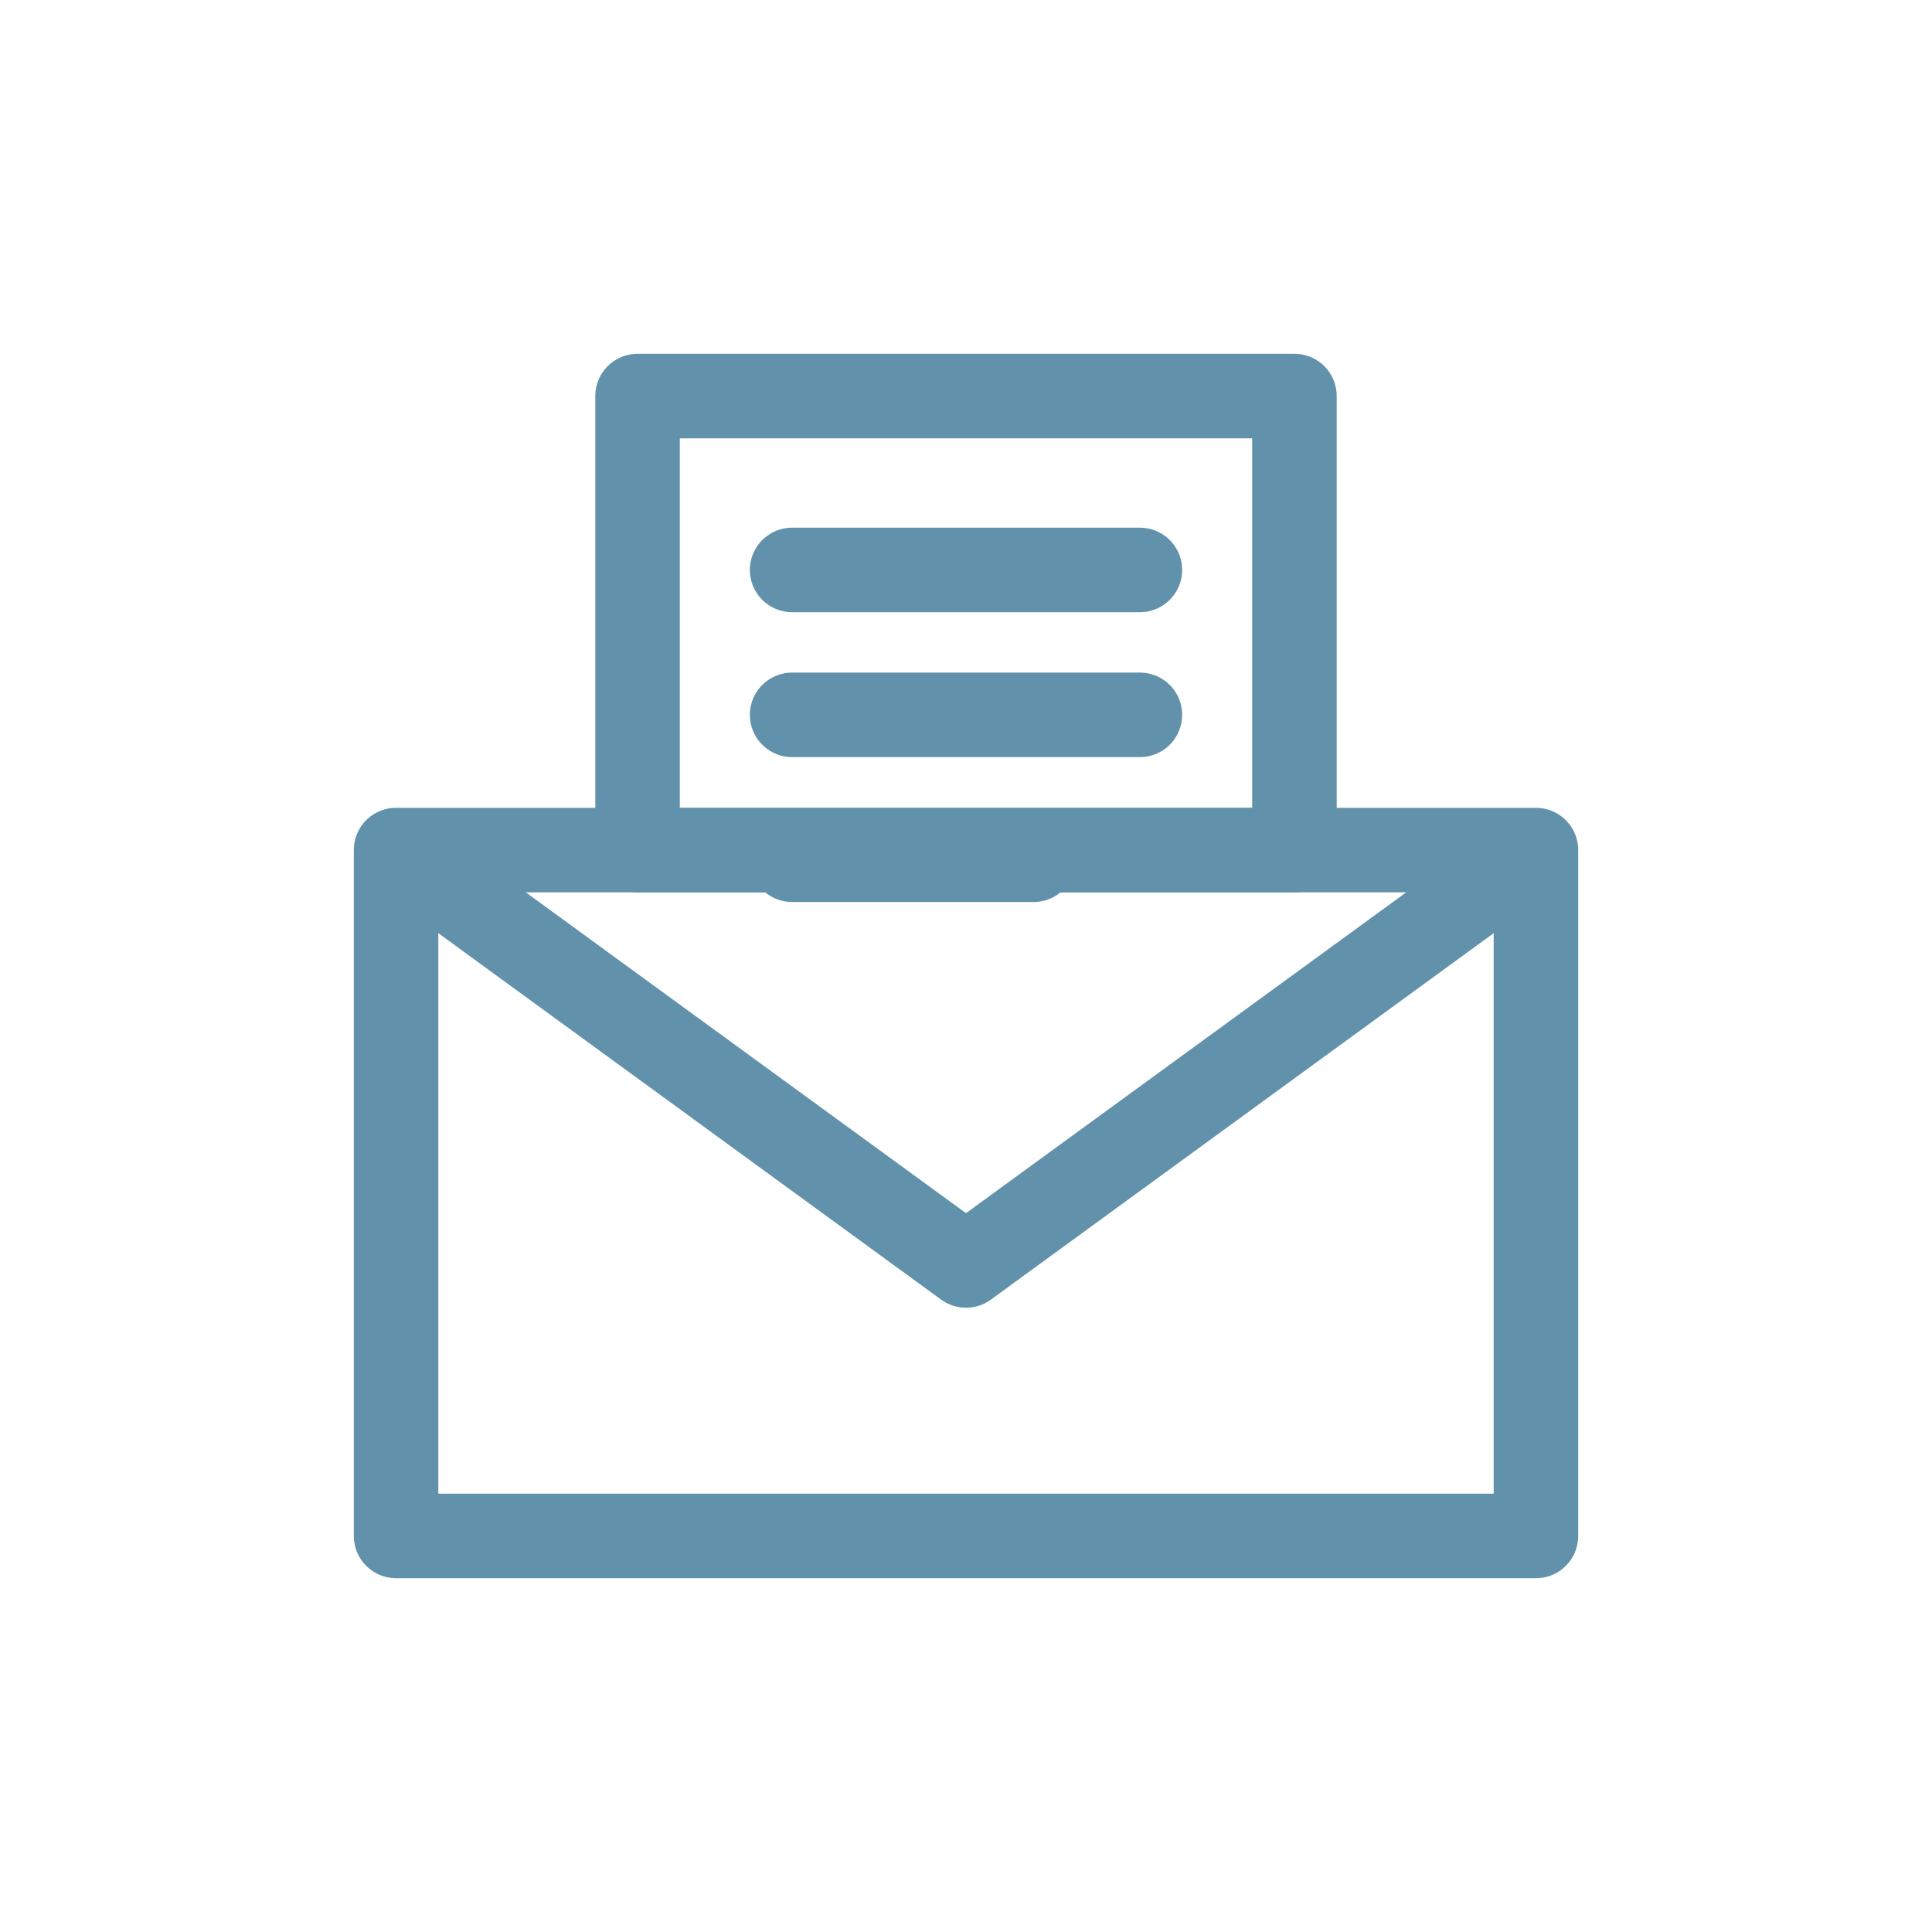
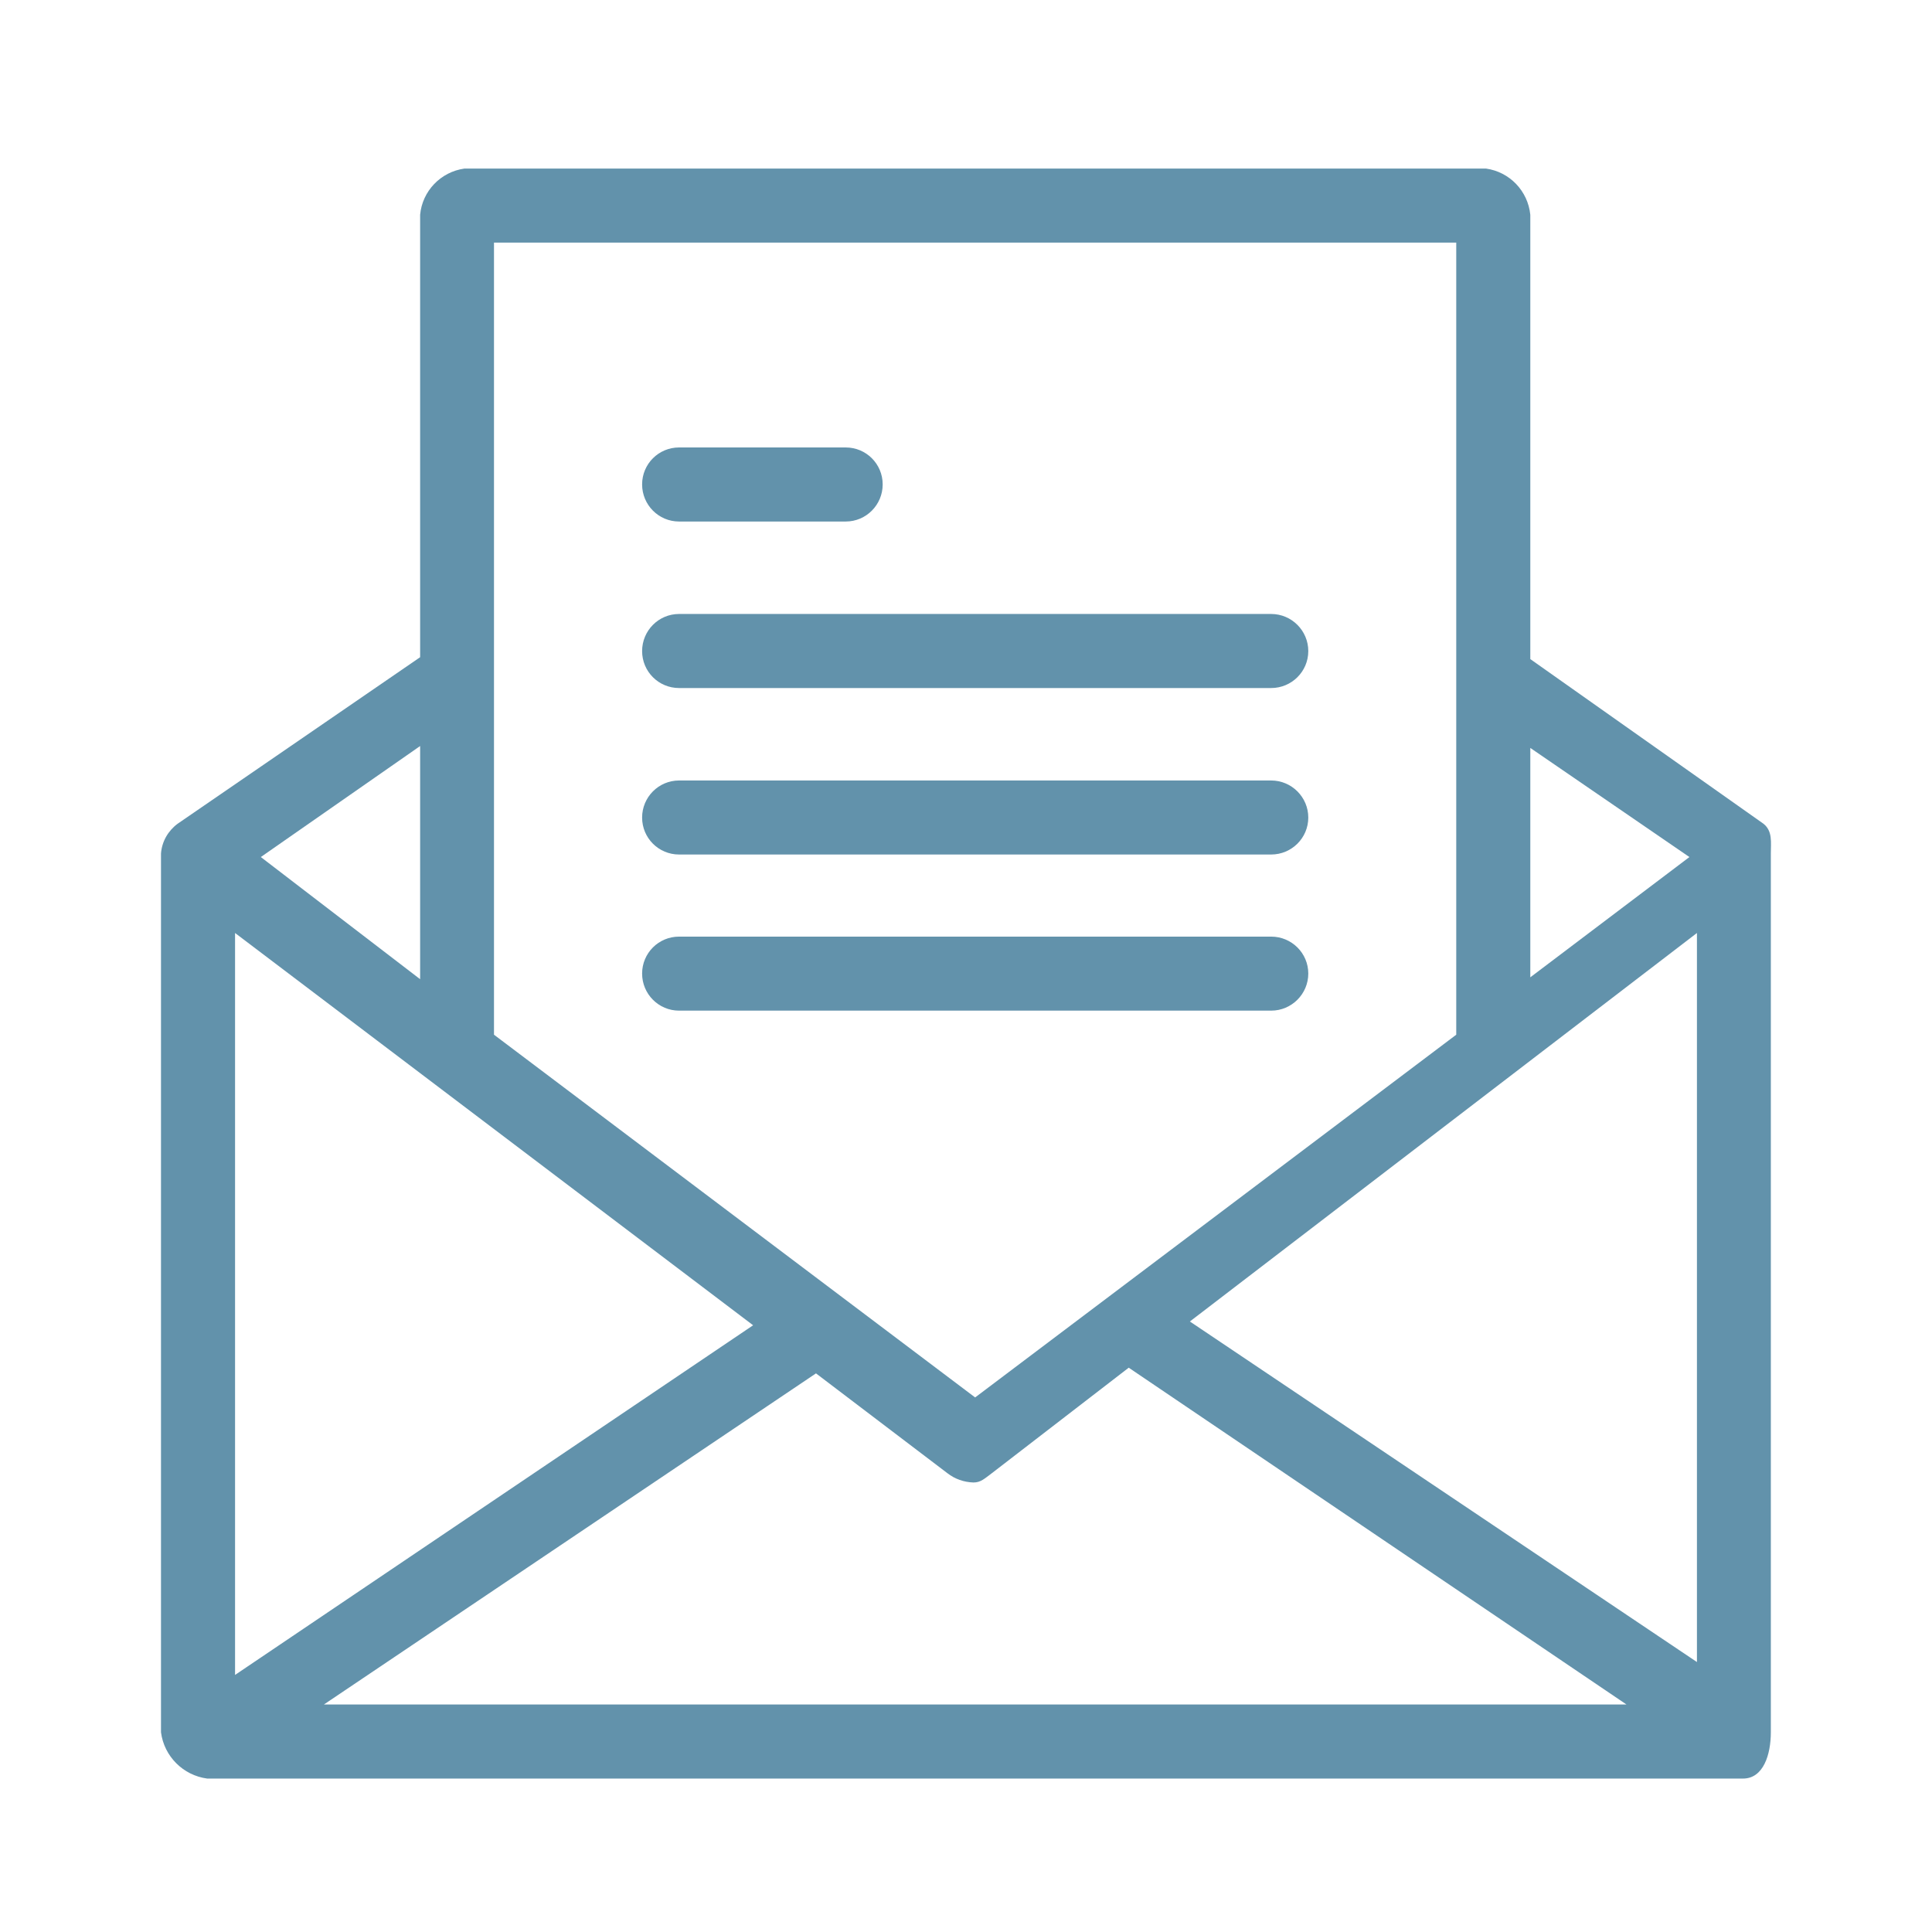
- <svg xmlns="http://www.w3.org/2000/svg" viewBox="0 0 40 40" fill="none" aria-hidden="true">
-   <path d="M13.2 8.2h13.6v9.4H13.2V8.2Z" stroke="#6292ab" stroke-width="1.75" stroke-linejoin="round" />
-   <path d="M16.4 11.8h7.2M16.4 14.8h7.2M16.4 17.8h5" stroke="#6292ab" stroke-width="1.75" stroke-linecap="round" />
-   <path d="M8.2 17.6h23.6v14.2H8.2V17.6Z" stroke="#6292ab" stroke-width="1.75" stroke-linejoin="round" />
-   <path d="M8.2 17.6 20 26.2 31.8 17.6" stroke="#6292ab" stroke-width="1.75" stroke-linejoin="round" />
+ <svg xmlns="http://www.w3.org/2000/svg" viewBox="0 0 48 48" fill="none" aria-hidden="true">
+   <path fill="#6292ab" fill-rule="nonzero" d="M 43.812 20.465 L 38.02 16.375 L 38.02 5.336 C 37.961 4.746 37.508 4.27 36.918 4.188 L 11.539 4.188 C 10.949 4.27 10.492 4.746 10.438 5.336 L 10.438 16.328 L 4.414 20.465 C 4.176 20.641 4.023 20.906 4 21.203 L 4 43.039 C 4.078 43.637 4.551 44.109 5.148 44.188 L 43.305 44.188 C 43.812 44.188 43.996 43.59 43.996 43.039 L 43.996 21.203 C 43.996 20.926 44.043 20.648 43.812 20.465 Z M 38.02 18.582 L 41.973 21.293 L 38.02 24.281 Z M 12.273 6.027 L 36.18 6.027 L 36.18 25.707 L 24.227 34.719 L 12.273 25.707 Z M 10.438 18.535 L 10.438 24.328 L 6.48 21.293 Z M 5.84 23.18 L 18.711 32.926 L 5.84 41.613 Z M 8.047 42.348 L 20.273 34.121 L 23.539 36.602 C 23.723 36.746 23.949 36.824 24.184 36.832 C 24.367 36.832 24.457 36.738 24.641 36.602 L 28.043 33.98 L 40.41 42.348 Z M 42.16 41.293 L 29.562 32.832 L 42.16 23.18 Z M 42.16 41.293 " />
+   <path fill="#6292ab" fill-rule="nonzero" d="M 16.871 12.957 L 21.012 12.957 C 21.52 12.957 21.93 12.543 21.93 12.035 C 21.93 11.527 21.52 11.117 21.012 11.117 L 16.871 11.117 C 16.363 11.117 15.953 11.527 15.953 12.035 C 15.953 12.543 16.363 12.957 16.871 12.957 Z M 16.871 12.957 " />
+   <path fill="#6292ab" fill-rule="nonzero" d="M 16.871 17.094 L 31.582 17.094 C 32.09 17.094 32.504 16.684 32.504 16.176 C 32.504 15.668 32.09 15.254 31.582 15.254 L 16.871 15.254 C 16.363 15.254 15.953 15.668 15.953 16.176 C 15.953 16.684 16.363 17.094 16.871 17.094 Z M 16.871 17.094 " />
+   <path fill="#6292ab" fill-rule="nonzero" d="M 32.504 20.312 C 32.504 19.805 32.09 19.391 31.582 19.391 L 16.871 19.391 C 16.363 19.391 15.953 19.805 15.953 20.312 C 15.953 20.82 16.363 21.23 16.871 21.23 L 31.582 21.23 C 32.09 21.23 32.504 20.82 32.504 20.312 Z M 32.504 20.312 " />
+   <path fill="#6292ab" fill-rule="nonzero" d="M 32.504 24.188 C 32.504 23.68 32.09 23.27 31.582 23.27 L 16.871 23.27 C 16.363 23.27 15.953 23.68 15.953 24.188 C 15.953 24.695 16.363 25.109 16.871 25.109 L 31.582 25.109 C 32.09 25.109 32.504 24.695 32.504 24.188 Z M 32.504 24.188 " />
</svg>
